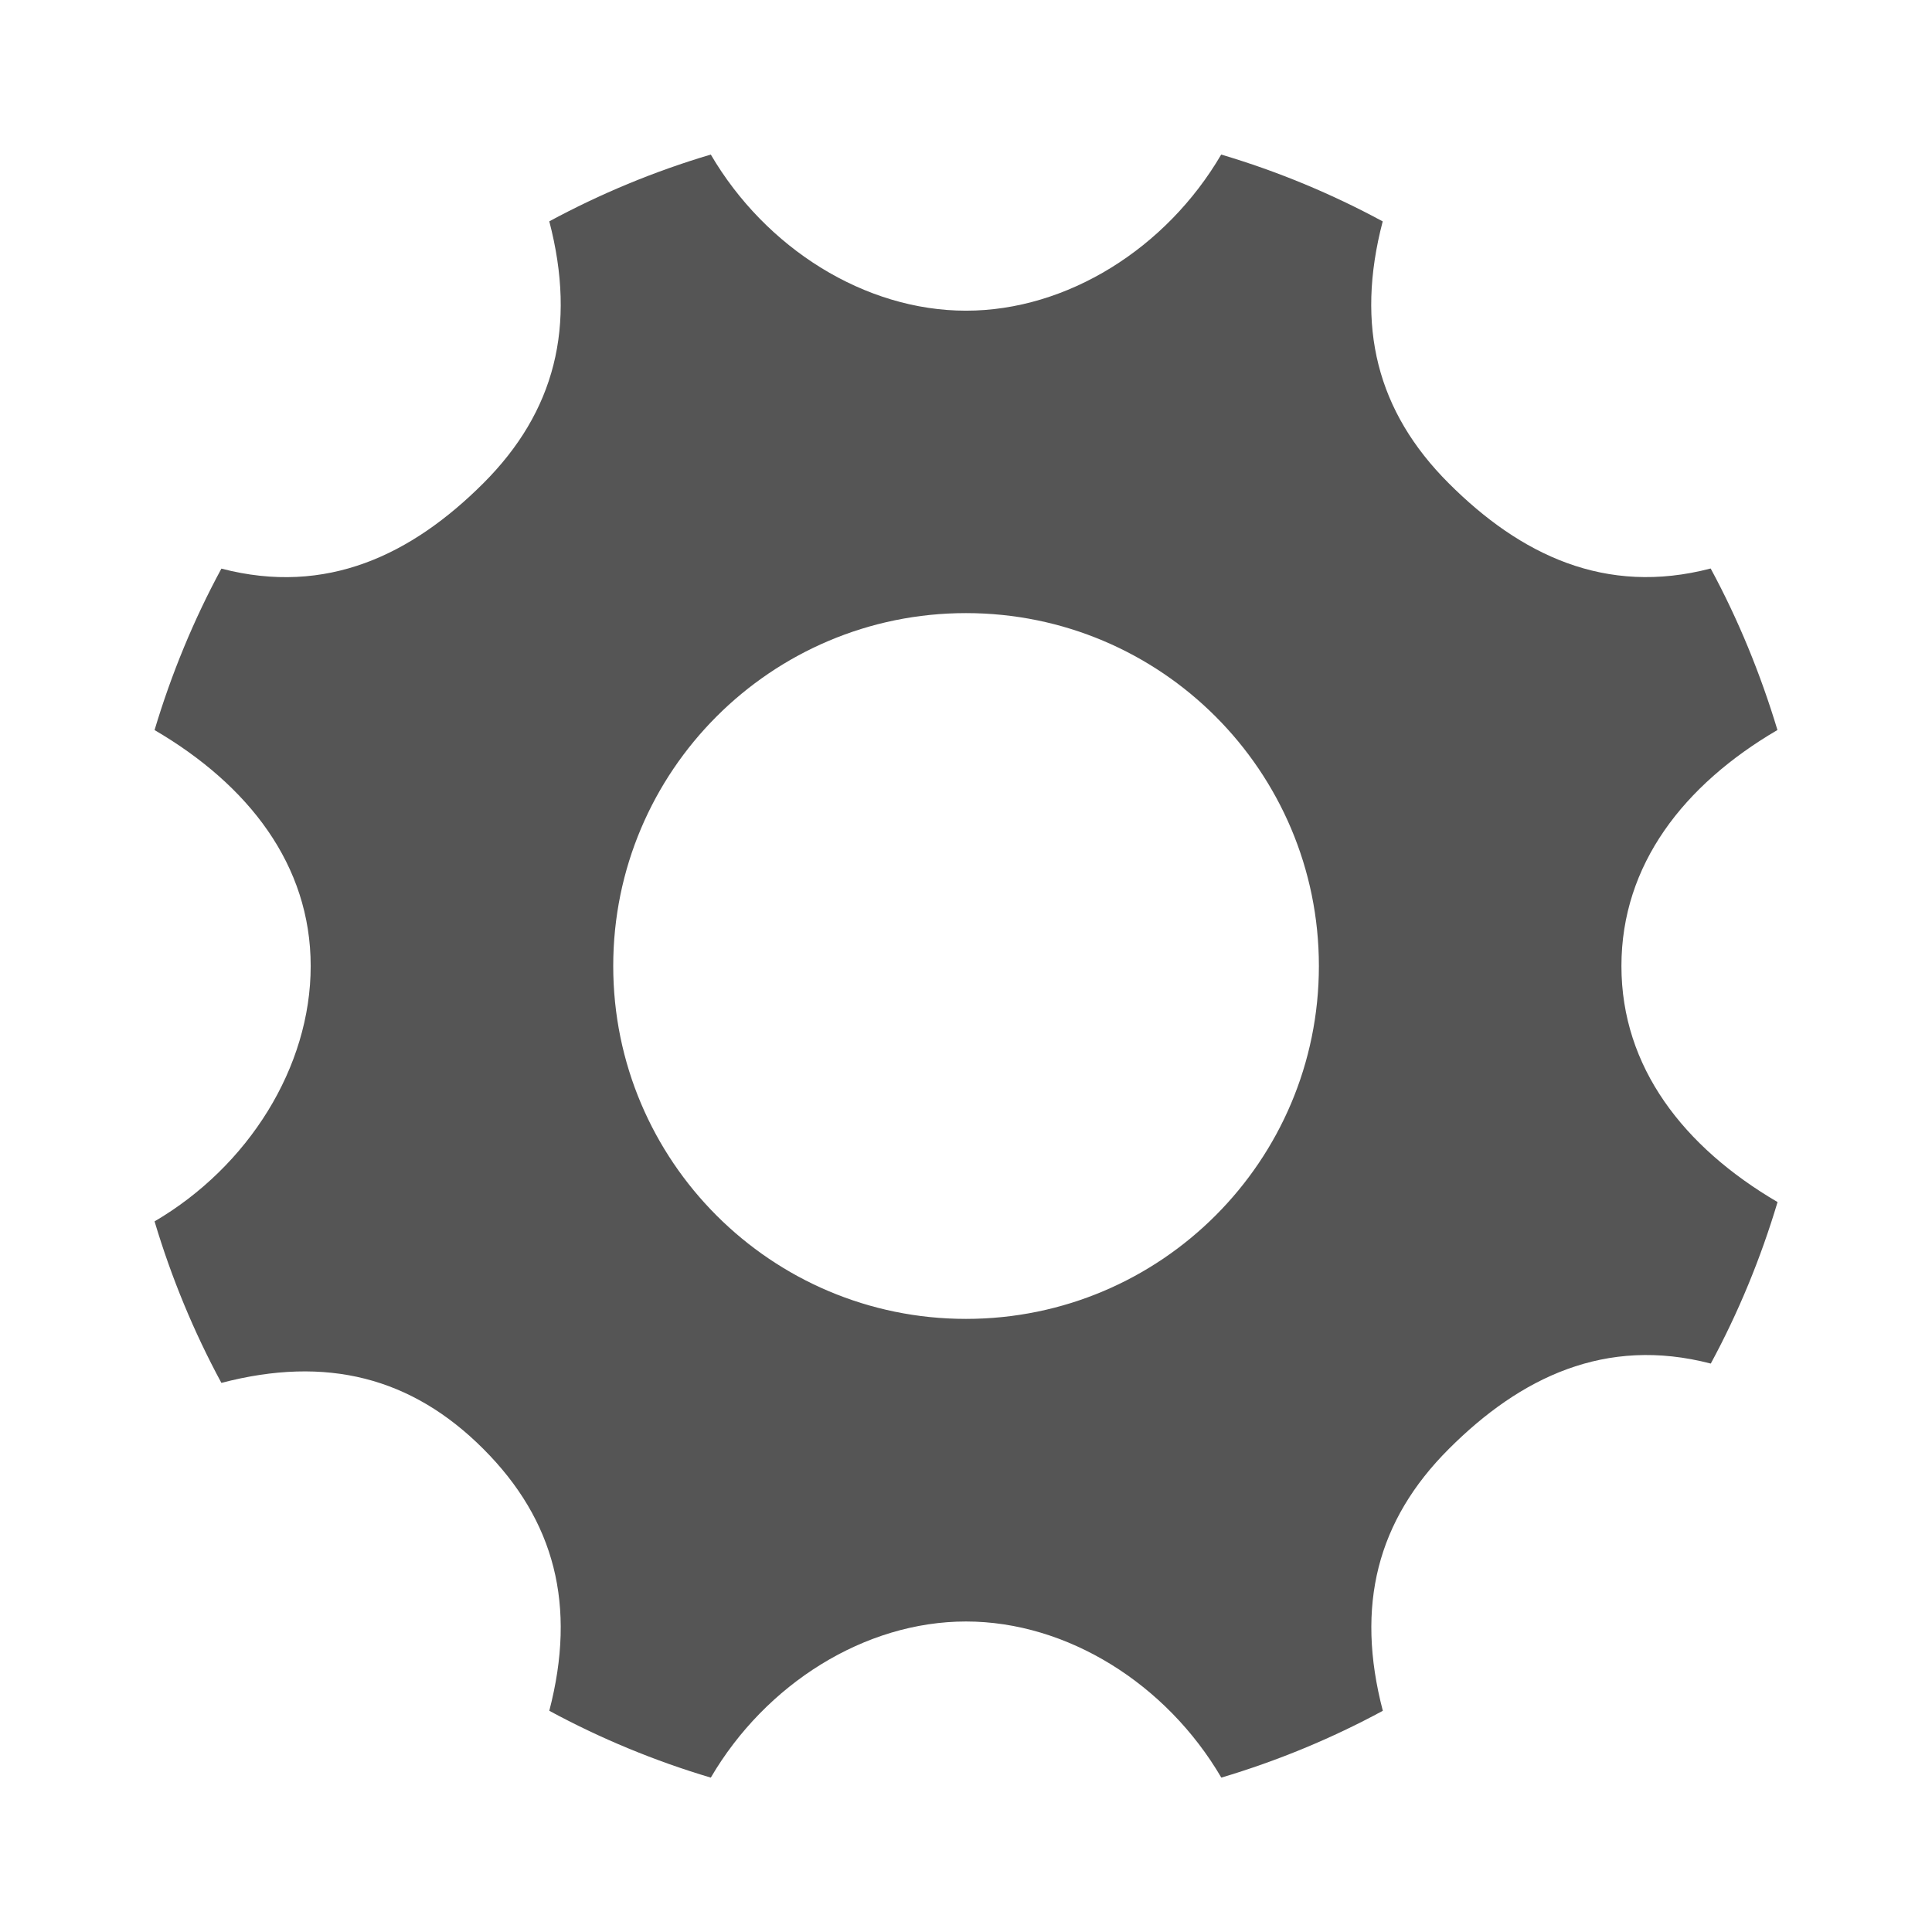
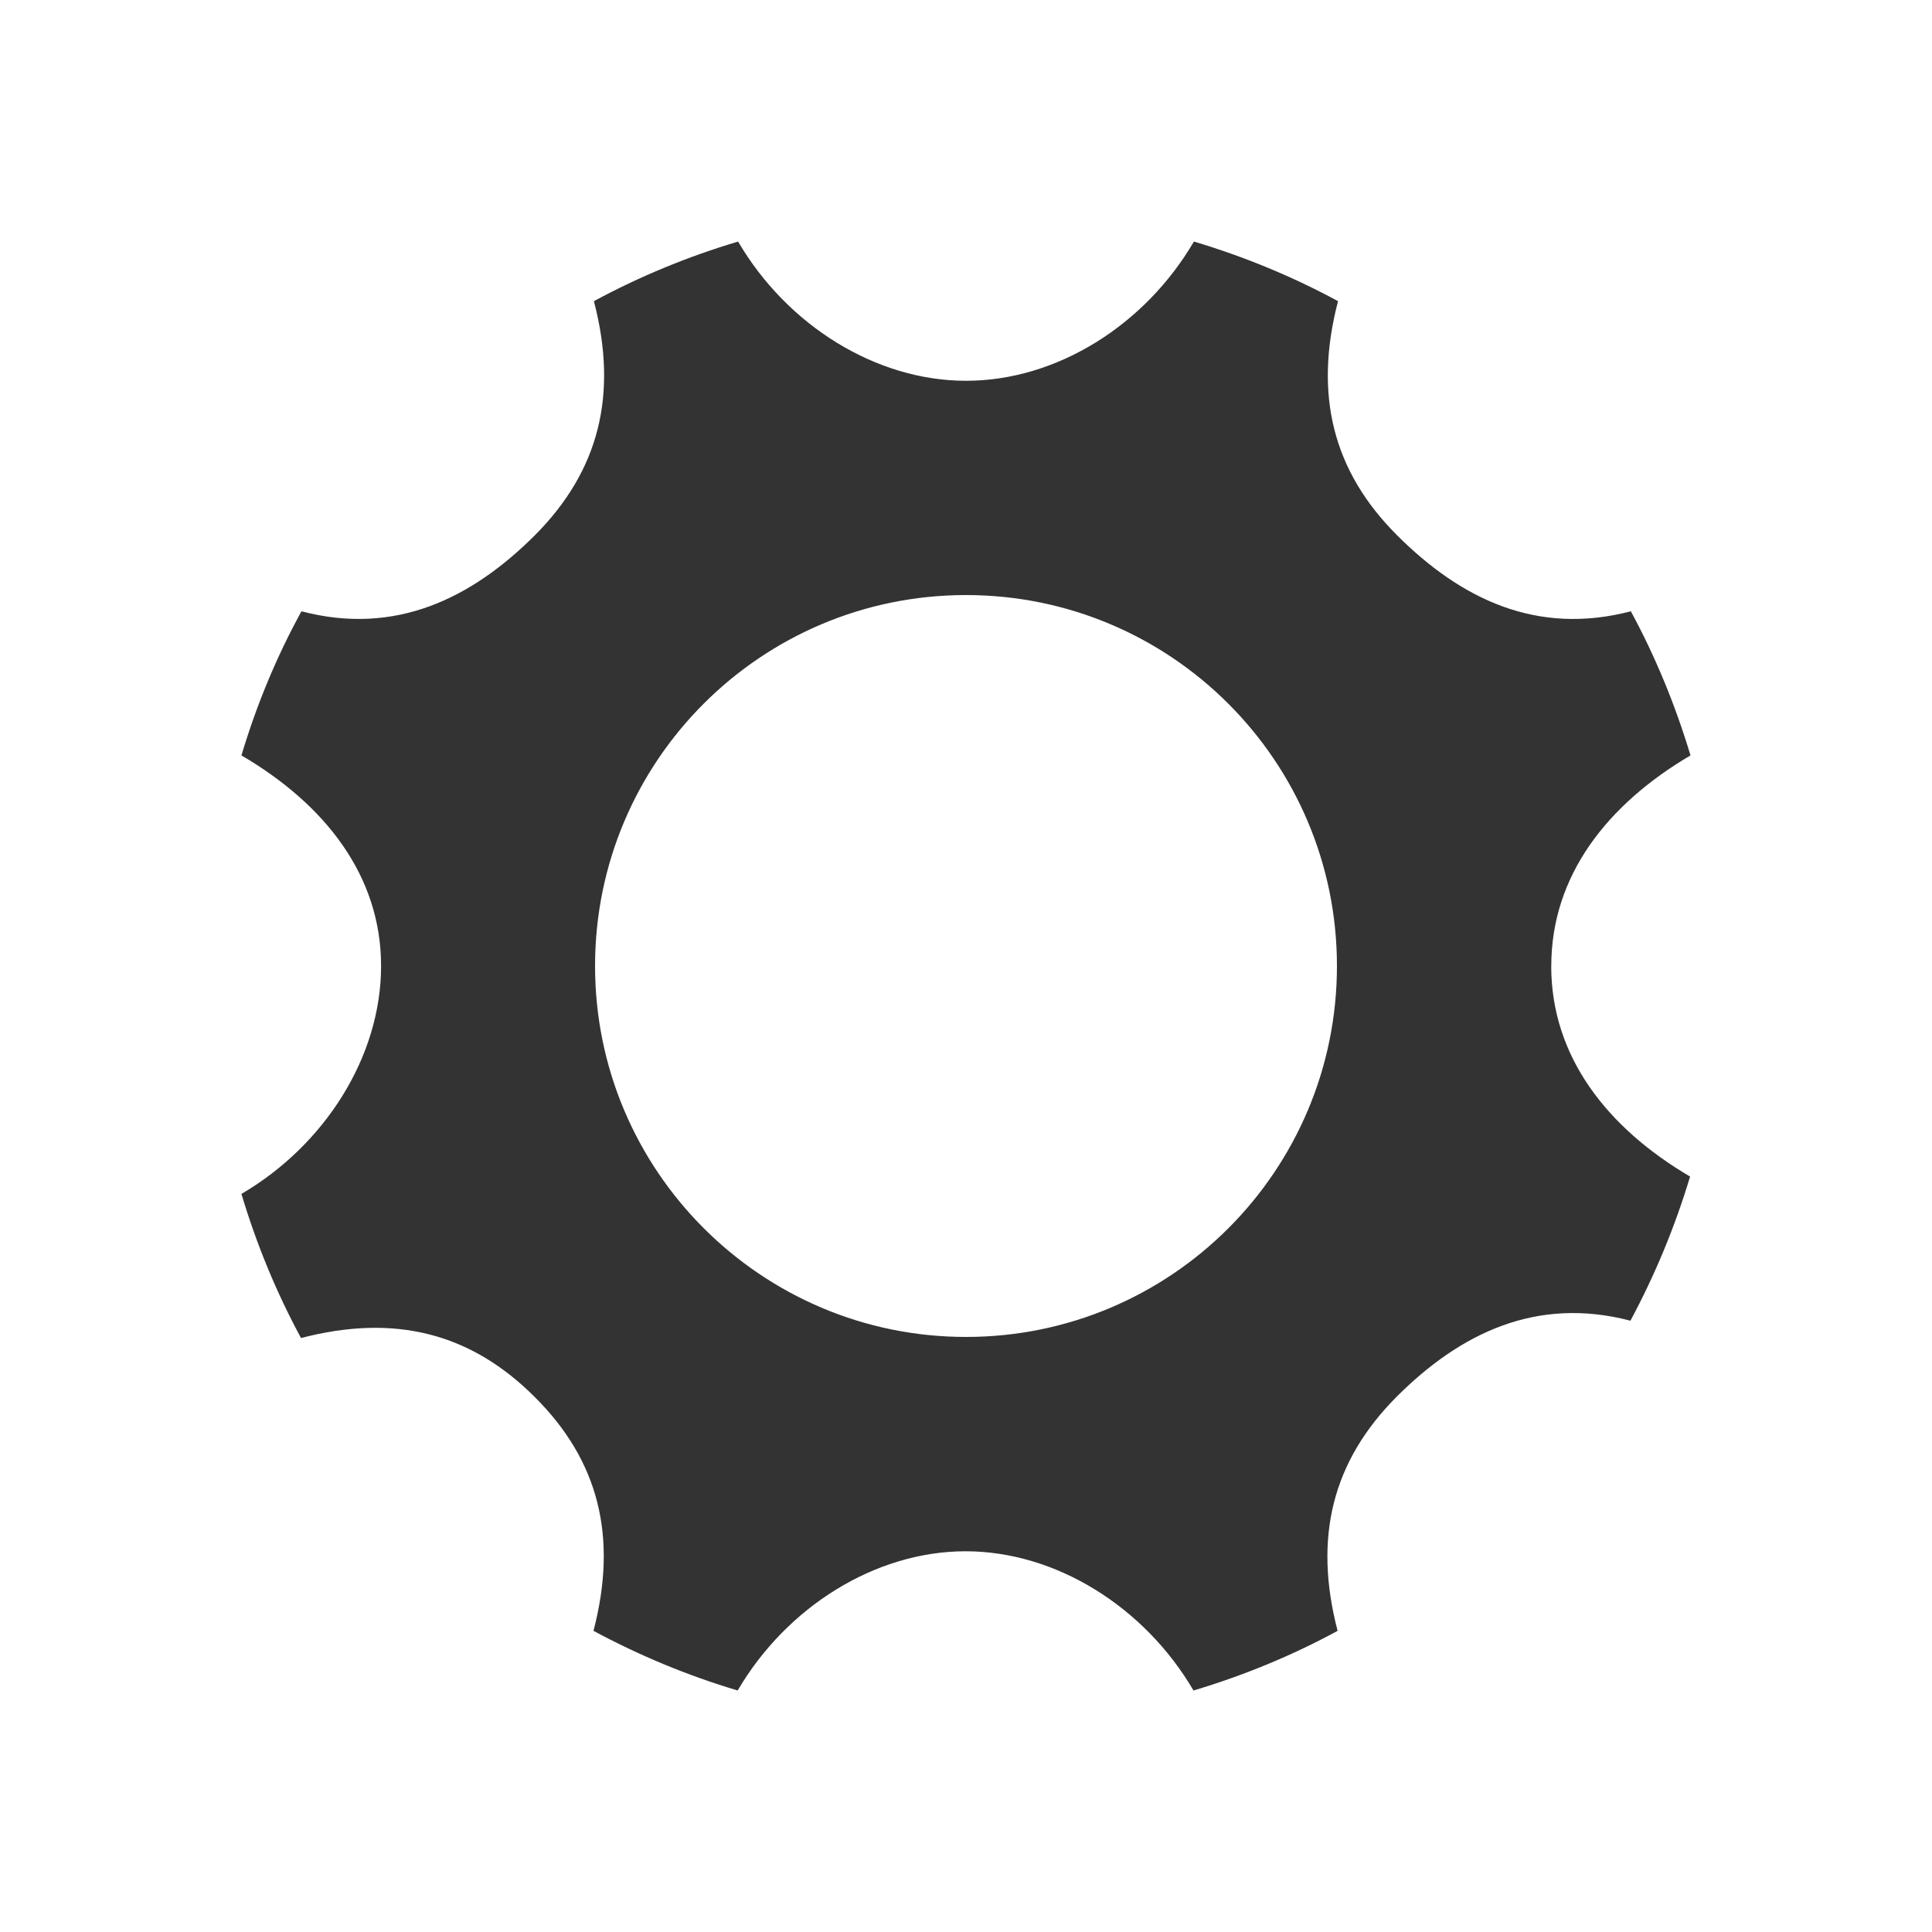
<svg xmlns="http://www.w3.org/2000/svg" version="1.1" width="32" height="32" viewBox="0 0 32 32">
-   <path d="M26.856 16c0-1.677 1.032-3 2.584-3.909-0.282-0.934-0.65-1.832-1.106-2.675-1.744 0.456-3.154-0.227-4.338-1.411-1.187-1.186-1.55-2.597-1.094-4.338-0.843-0.456-1.738-0.829-2.675-1.107-0.909 1.554-2.552 2.586-4.227 2.586-1.675 0-3.317-1.032-4.227-2.586-0.938 0.278-1.832 0.651-2.675 1.106 0.454 1.742 0.093 3.154-1.093 4.339-1.186 1.184-2.597 1.867-4.338 1.413-0.456 0.842-0.827 1.739-1.107 2.674 1.554 0.909 2.586 2.232 2.586 3.909 0 1.675-1.032 3.318-2.586 4.229 0.28 0.936 0.651 1.832 1.107 2.675 1.742-0.456 3.152-0.093 4.338 1.093 1.186 1.186 1.547 2.595 1.093 4.338 0.843 0.456 1.739 0.829 2.675 1.107 0.91-1.555 2.552-2.586 4.227-2.586 1.675 0 3.32 1.032 4.229 2.586 0.938-0.28 1.832-0.651 2.675-1.107-0.456-1.742-0.094-3.152 1.094-4.338 1.184-1.184 2.594-1.867 4.338-1.413 0.456-0.843 0.826-1.739 1.106-2.675-1.554-0.91-2.586-2.234-2.586-3.909zM16 21.845c-3.227 0-5.843-2.618-5.843-5.845s2.616-5.845 5.843-5.845c3.229 0 5.845 2.618 5.845 5.845s-2.616 5.845-5.845 5.845z" fill="#555555" />
+   <path fill="#333333" d="M25.694 16c0-1.494 0.925-2.675 2.306-3.488-0.25-0.831-0.581-1.637-0.988-2.387-1.556 0.406-2.813-0.2-3.875-1.262-1.056-1.056-1.381-2.319-0.975-3.875-0.75-0.406-1.55-0.737-2.387-0.987-0.813 1.388-2.275 2.306-3.775 2.306-1.494 0-2.963-0.919-3.775-2.306-0.838 0.25-1.637 0.581-2.388 0.987 0.406 1.556 0.081 2.813-0.975 3.875-1.056 1.056-2.319 1.669-3.869 1.262-0.412 0.75-0.744 1.55-0.994 2.387 1.388 0.813 2.313 1.994 2.313 3.488s-0.925 2.962-2.313 3.775c0.25 0.837 0.581 1.637 0.987 2.387 1.556-0.406 2.813-0.081 3.869 0.975 1.063 1.056 1.381 2.319 0.975 3.875 0.756 0.406 1.55 0.738 2.388 0.988 0.813-1.387 2.281-2.306 3.775-2.306s2.963 0.919 3.775 2.306c0.837-0.25 1.637-0.581 2.387-0.988-0.406-1.556-0.081-2.813 0.975-3.875 1.056-1.056 2.319-1.669 3.875-1.262 0.406-0.756 0.738-1.556 0.988-2.387-1.381-0.813-2.3-1.994-2.3-3.488zM16 22.144c-3.387 0-6.144-2.75-6.144-6.144s2.75-6.144 6.144-6.144c3.394 0 6.144 2.75 6.144 6.144s-2.75 6.144-6.144 6.144z" />
</svg>
